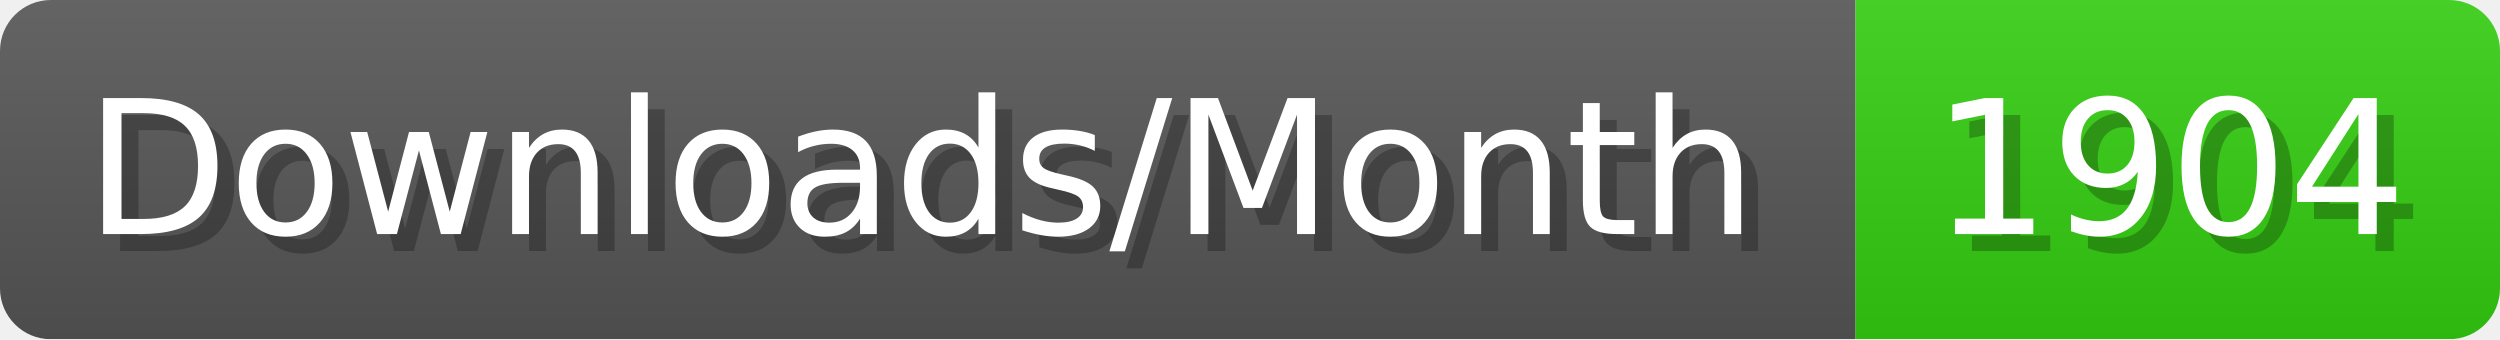
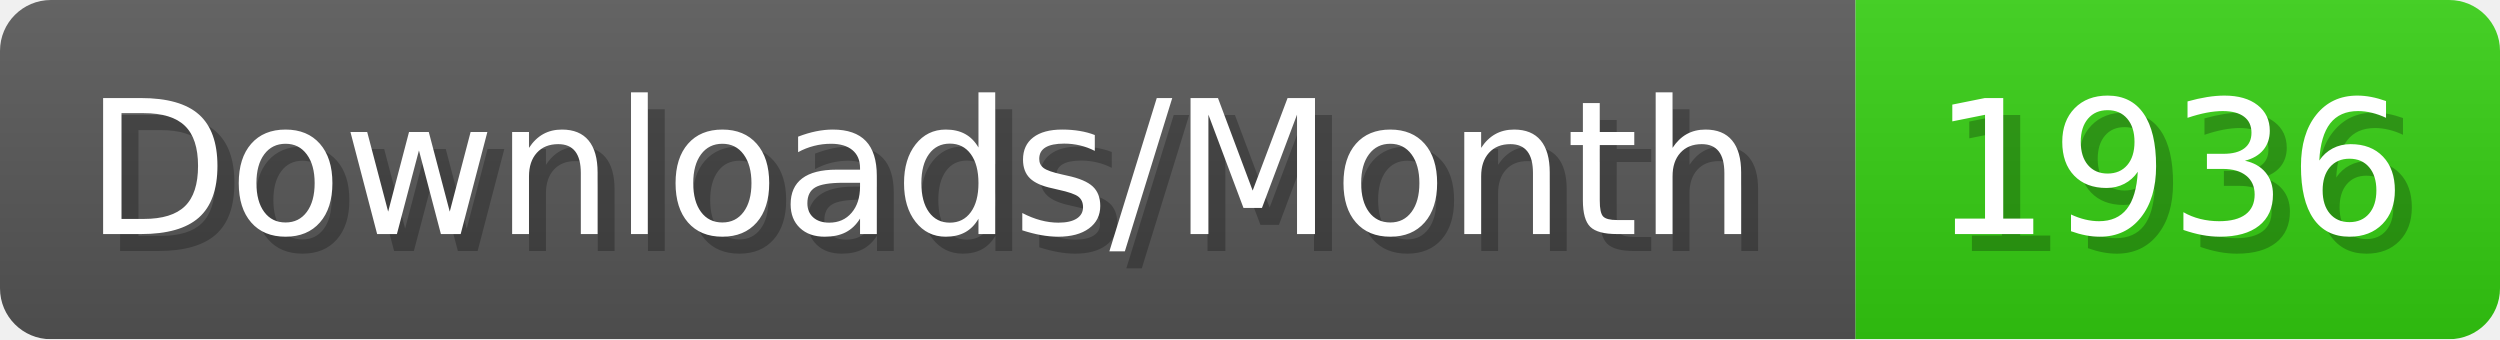
- <svg xmlns="http://www.w3.org/2000/svg" width="147.4" height="20" viewBox="0 0 1474 200" role="img" aria-label="Downloads/Month: 1904">
+ <svg xmlns="http://www.w3.org/2000/svg" width="147.4" height="20" viewBox="0 0 1474 200" role="img" aria-label="Downloads/Month: 1936">
  <linearGradient id="YlXUI" x2="0" y2="100%">
    <stop offset="0" stop-opacity=".1" stop-color="#EEE" />
    <stop offset="1" stop-opacity=".1" />
  </linearGradient>
  <mask id="JHhop">
    <rect width="1474" height="200" rx="30" fill="#FFF" />
  </mask>
  <g mask="url(#JHhop)">
    <rect width="1094" height="200" fill="#555" />
    <rect width="380" height="200" fill="#3C1" x="1094" />
    <rect width="1474" height="200" fill="url(#YlXUI)" />
  </g>
  <g aria-hidden="true" fill="#fff" text-anchor="start" font-family="Verdana,DejaVu Sans,sans-serif" font-size="110">
    <text x="60" y="148" textLength="994" fill="#000" opacity="0.25">Downloads/Month</text>
    <text x="50" y="138" textLength="994">Downloads/Month</text>
-     <text x="1149" y="148" textLength="280" fill="#000" opacity="0.25">1904</text>
-     <text x="1139" y="138" textLength="280">1904</text>
+     <text x="1149" y="148" textLength="280" fill="#000" opacity="0.25">1936</text>
+     <text x="1139" y="138" textLength="280">1936</text>
  </g>
</svg>
